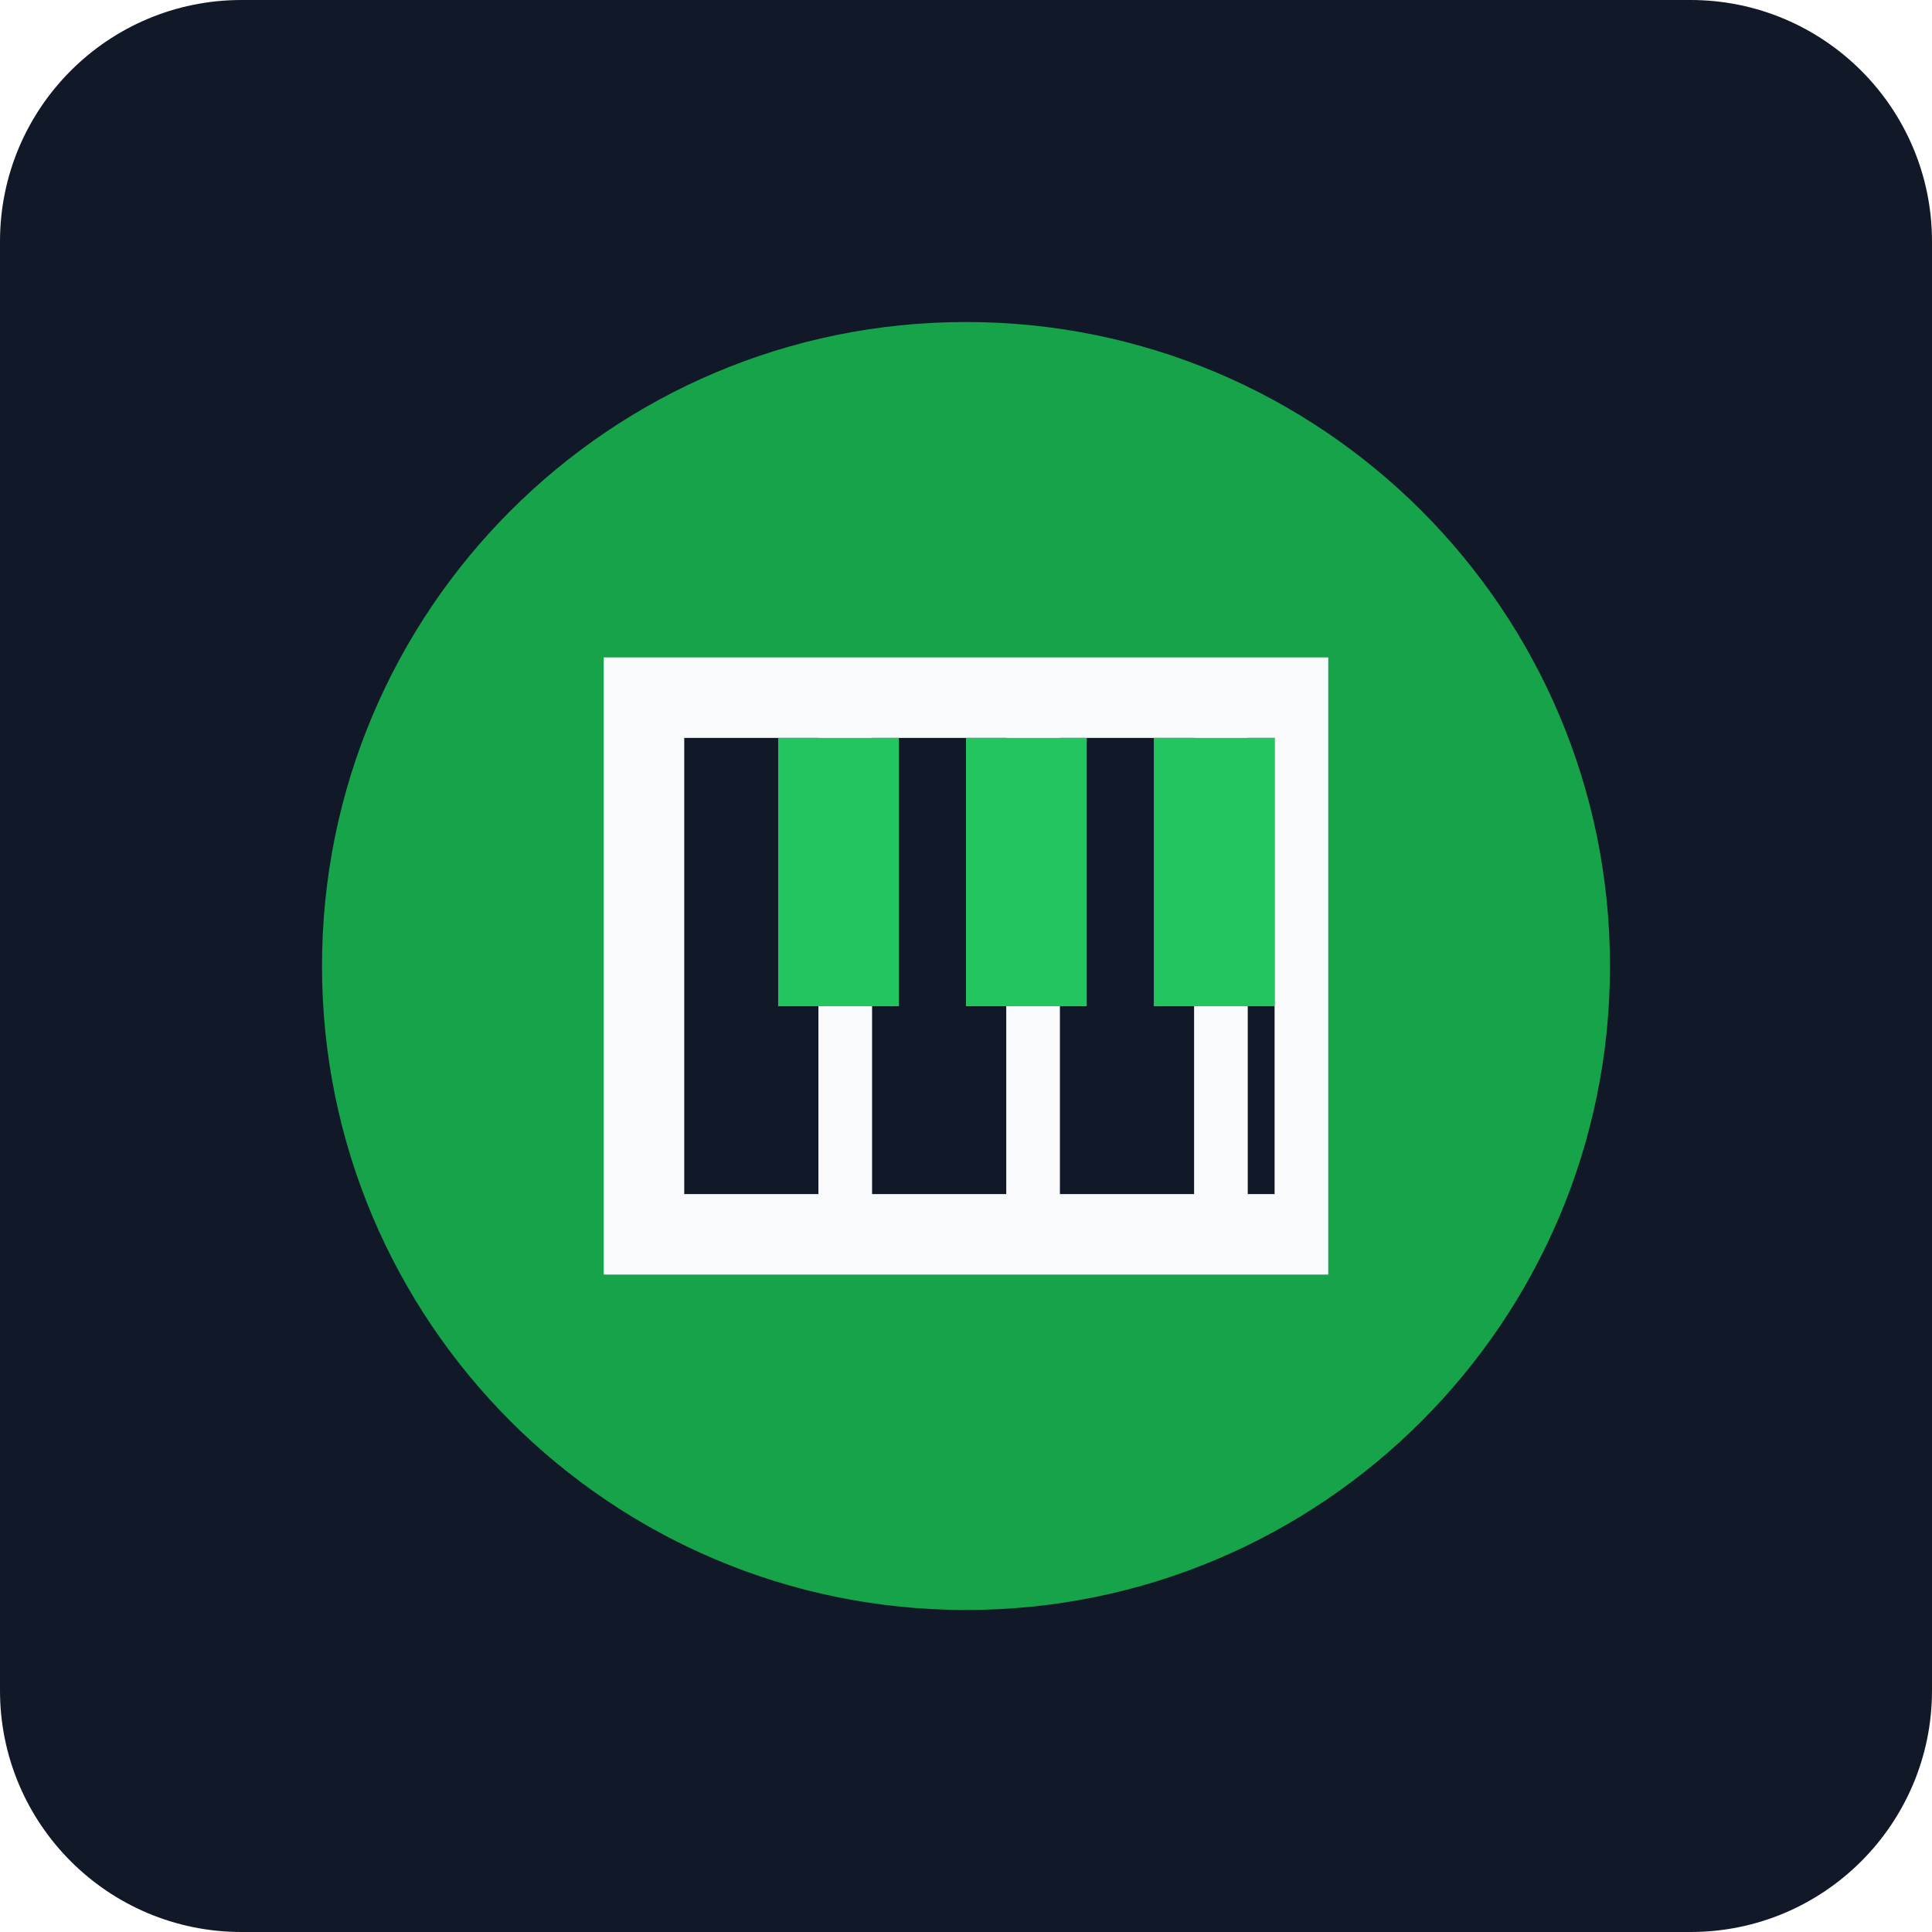
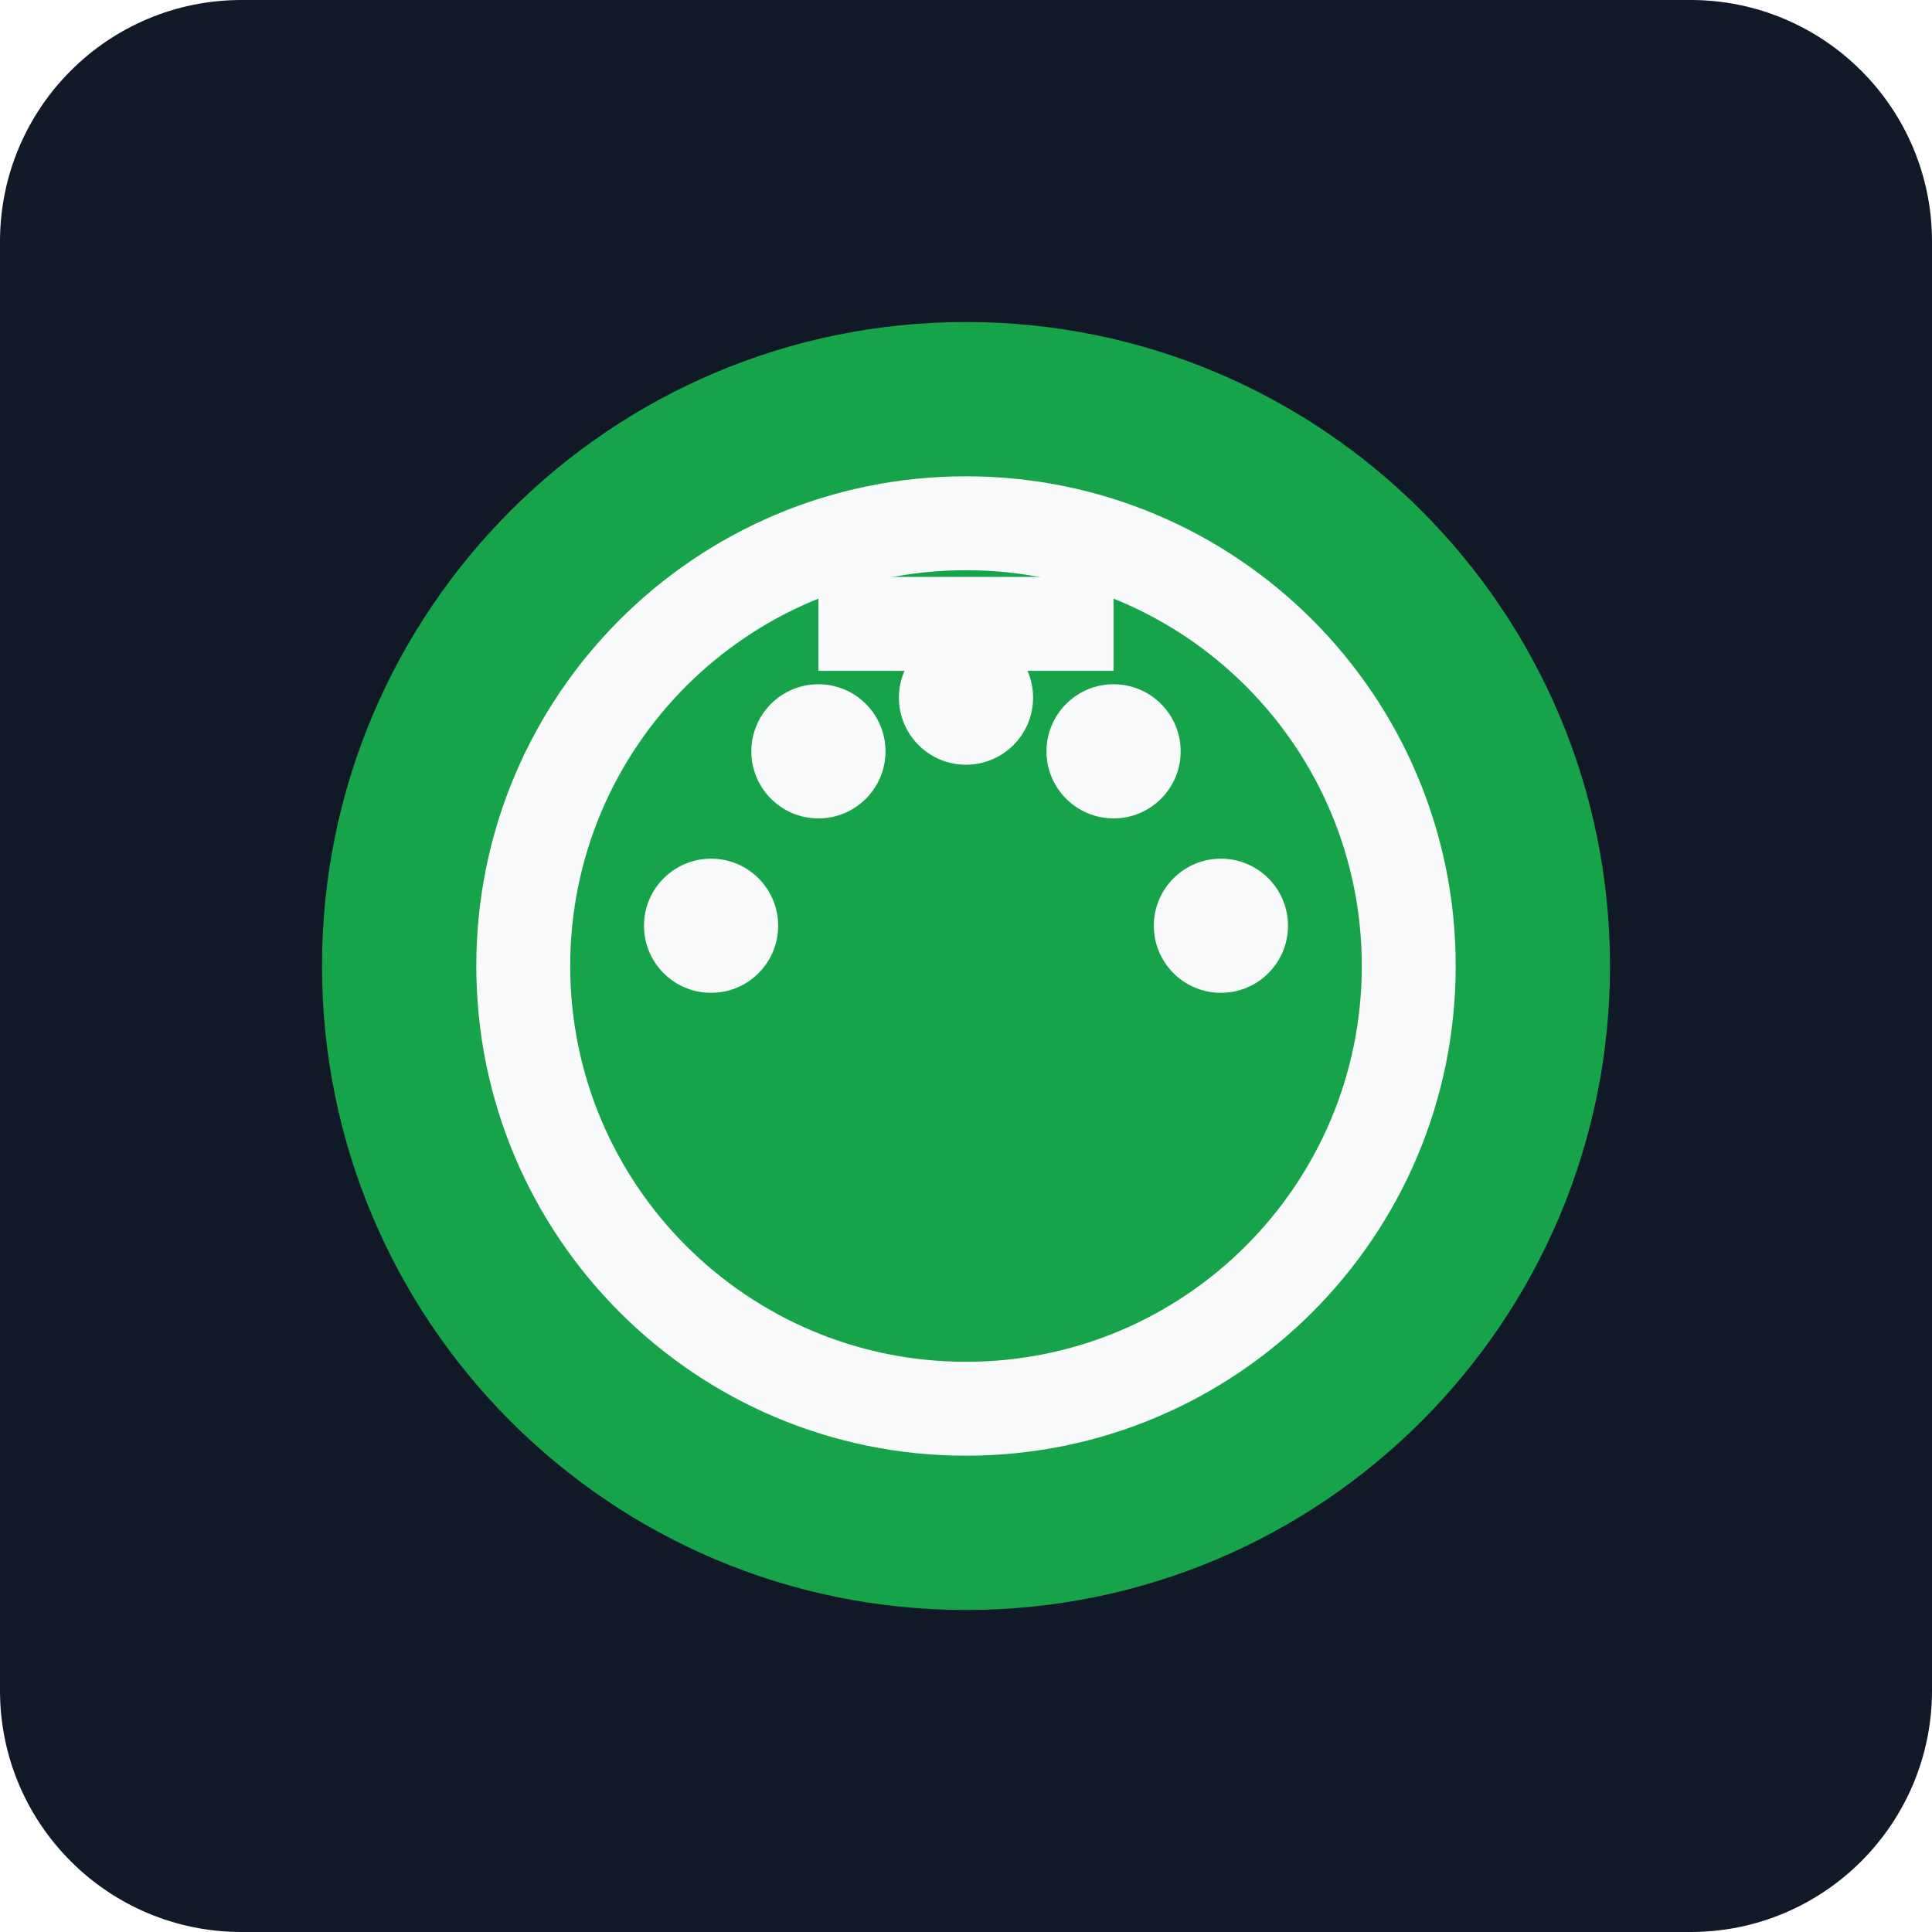
<svg xmlns="http://www.w3.org/2000/svg" viewBox="0 0 144 144">
  <rect width="144" height="144" rx="18" fill="#111827" />
  <circle cx="72" cy="72" r="48" fill="#16a34a" />
-   <path d="M45 49h54v46H45z" fill="#f8fafc" />
-   <path d="M51 55h10v34H51zm14 0h10v34H65zm14 0h10v34H79zm14 0h2v34h-2z" fill="#111827" />
-   <path d="M58 55h9v20h-9zm14 0h9v20h-9zm14 0h9v20h-9z" fill="#22c55e" />
+   <circle cx="72" cy="72" r="33" fill="none" stroke="#f8fafc" stroke-width="7" />
+   <path d="M61 43h22v7H61z" fill="#f8fafc" />
+   <circle cx="53" cy="69" r="5" fill="#f8fafc" />
+   <circle cx="61" cy="56" r="5" fill="#f8fafc" />
+   <circle cx="72" cy="52" r="5" fill="#f8fafc" />
+   <circle cx="83" cy="56" r="5" fill="#f8fafc" />
+   <circle cx="91" cy="69" r="5" fill="#f8fafc" />
</svg>
